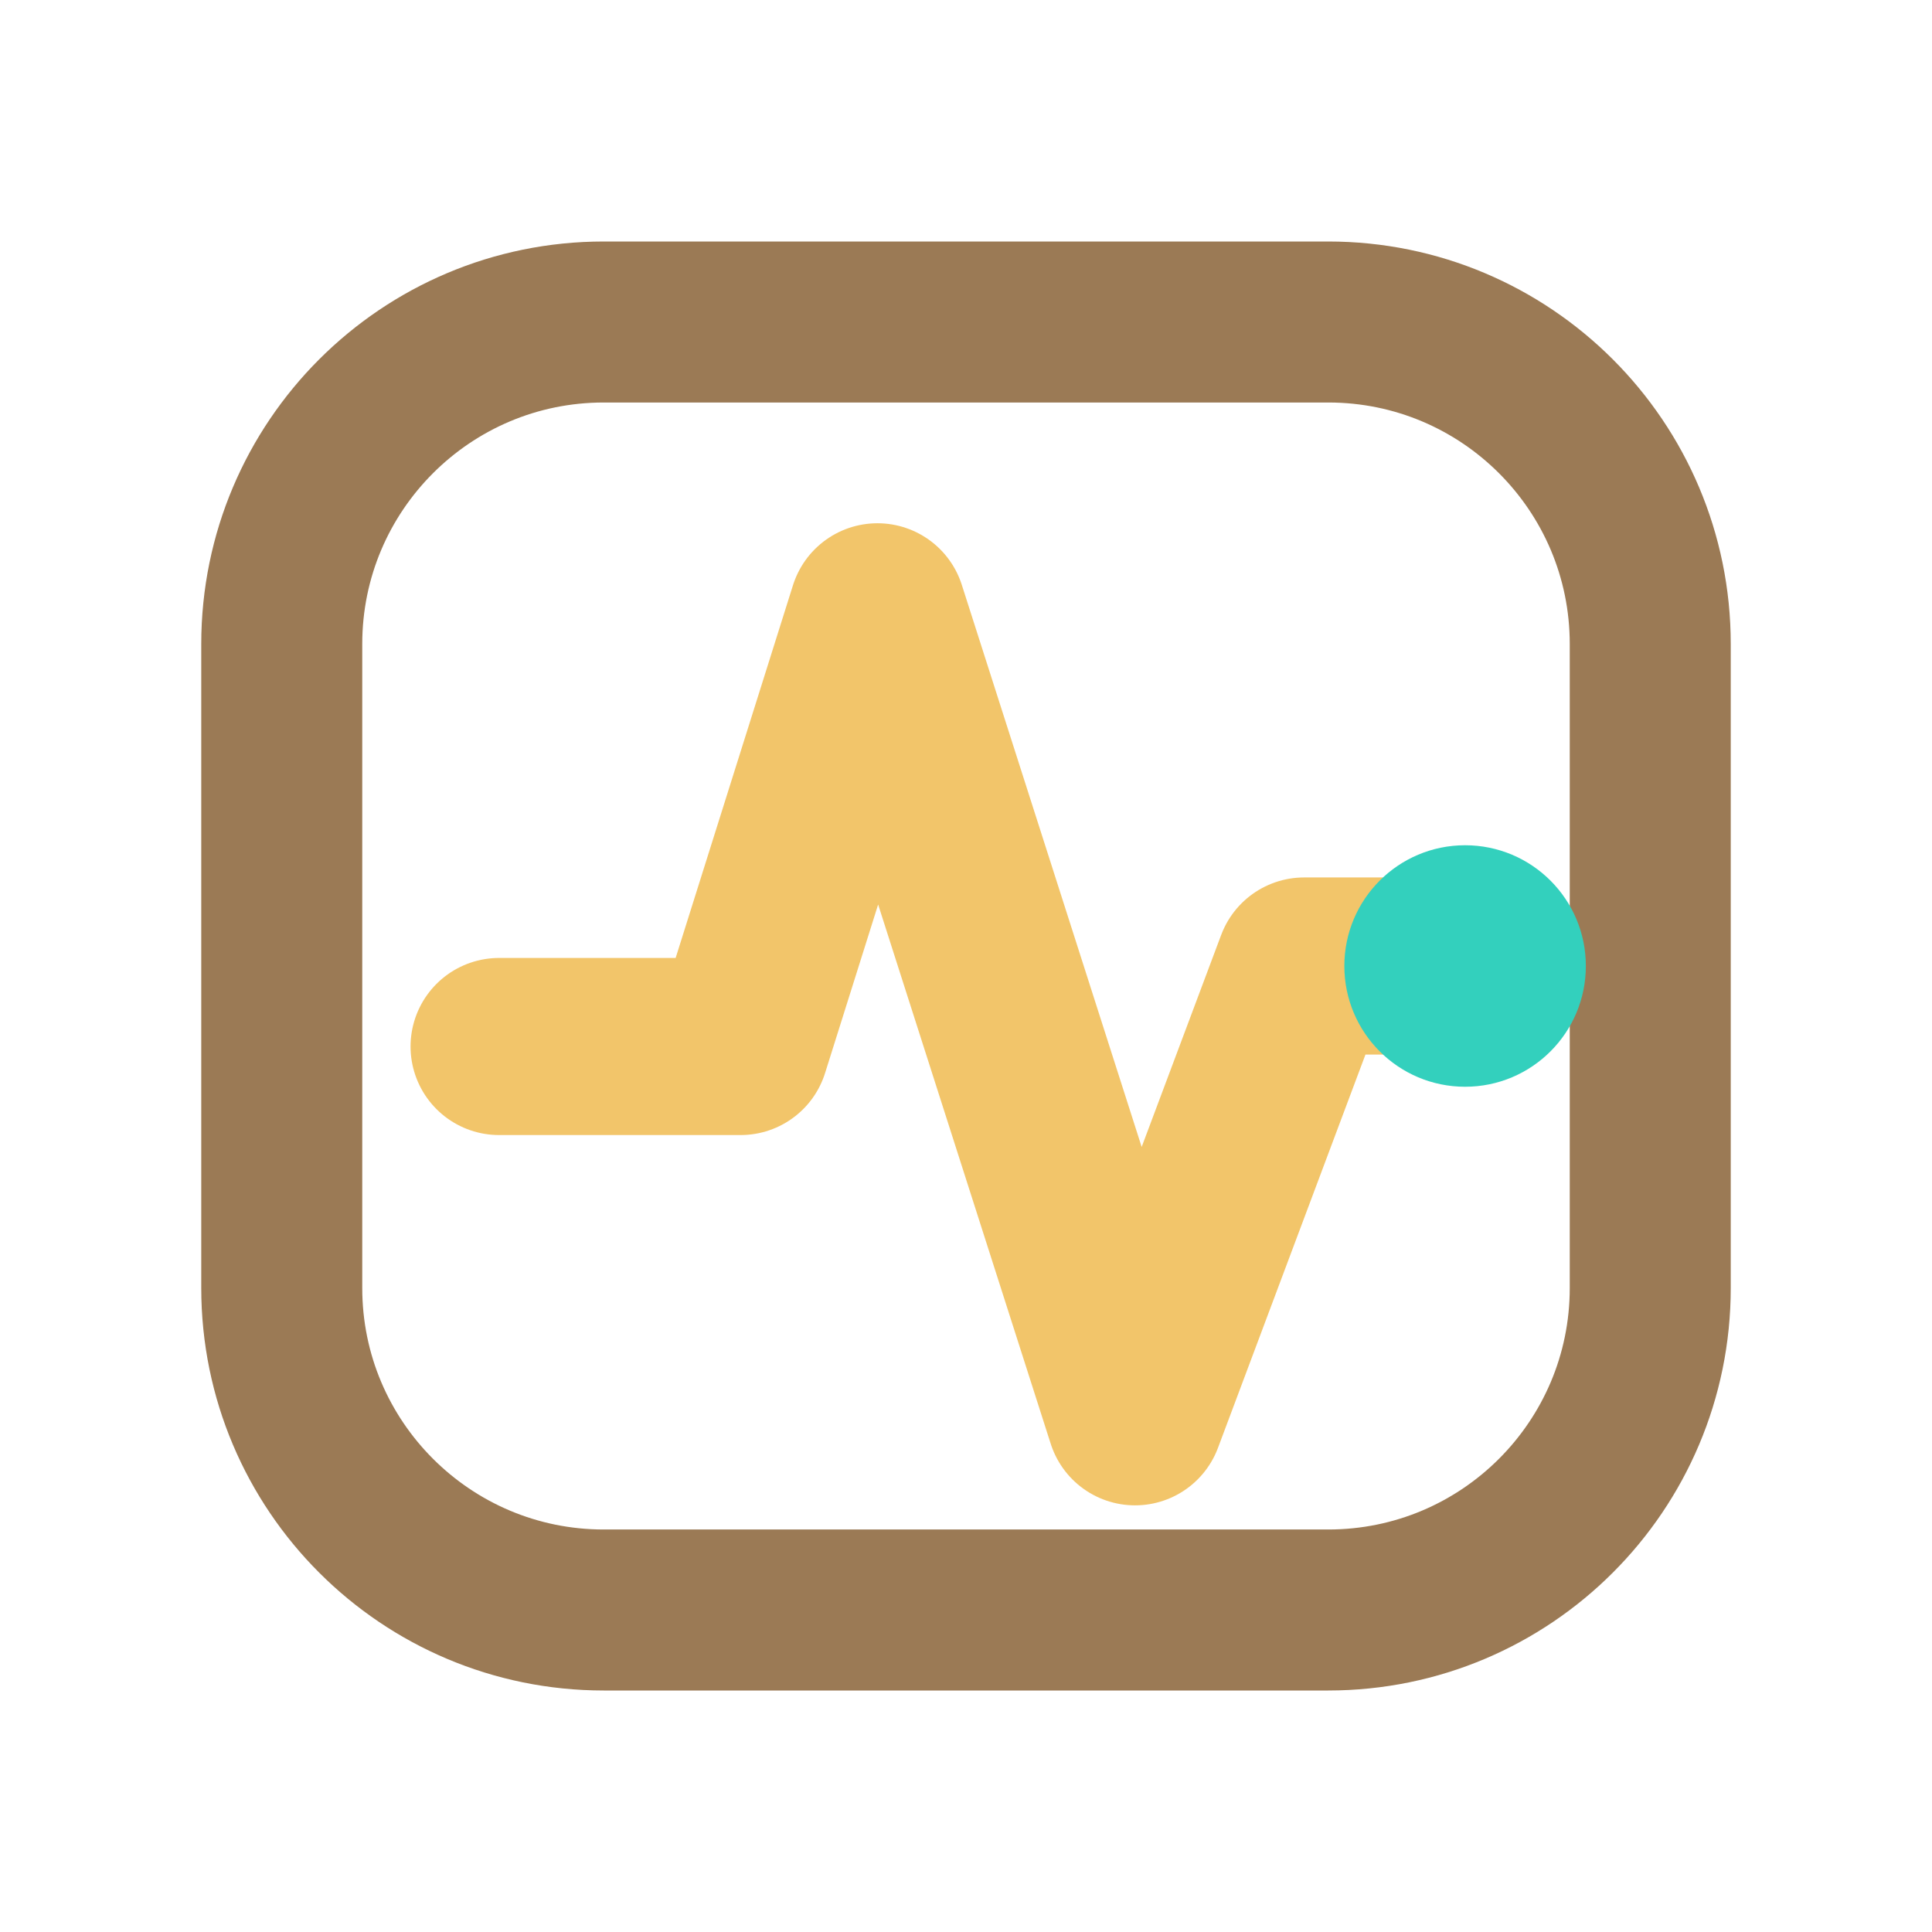
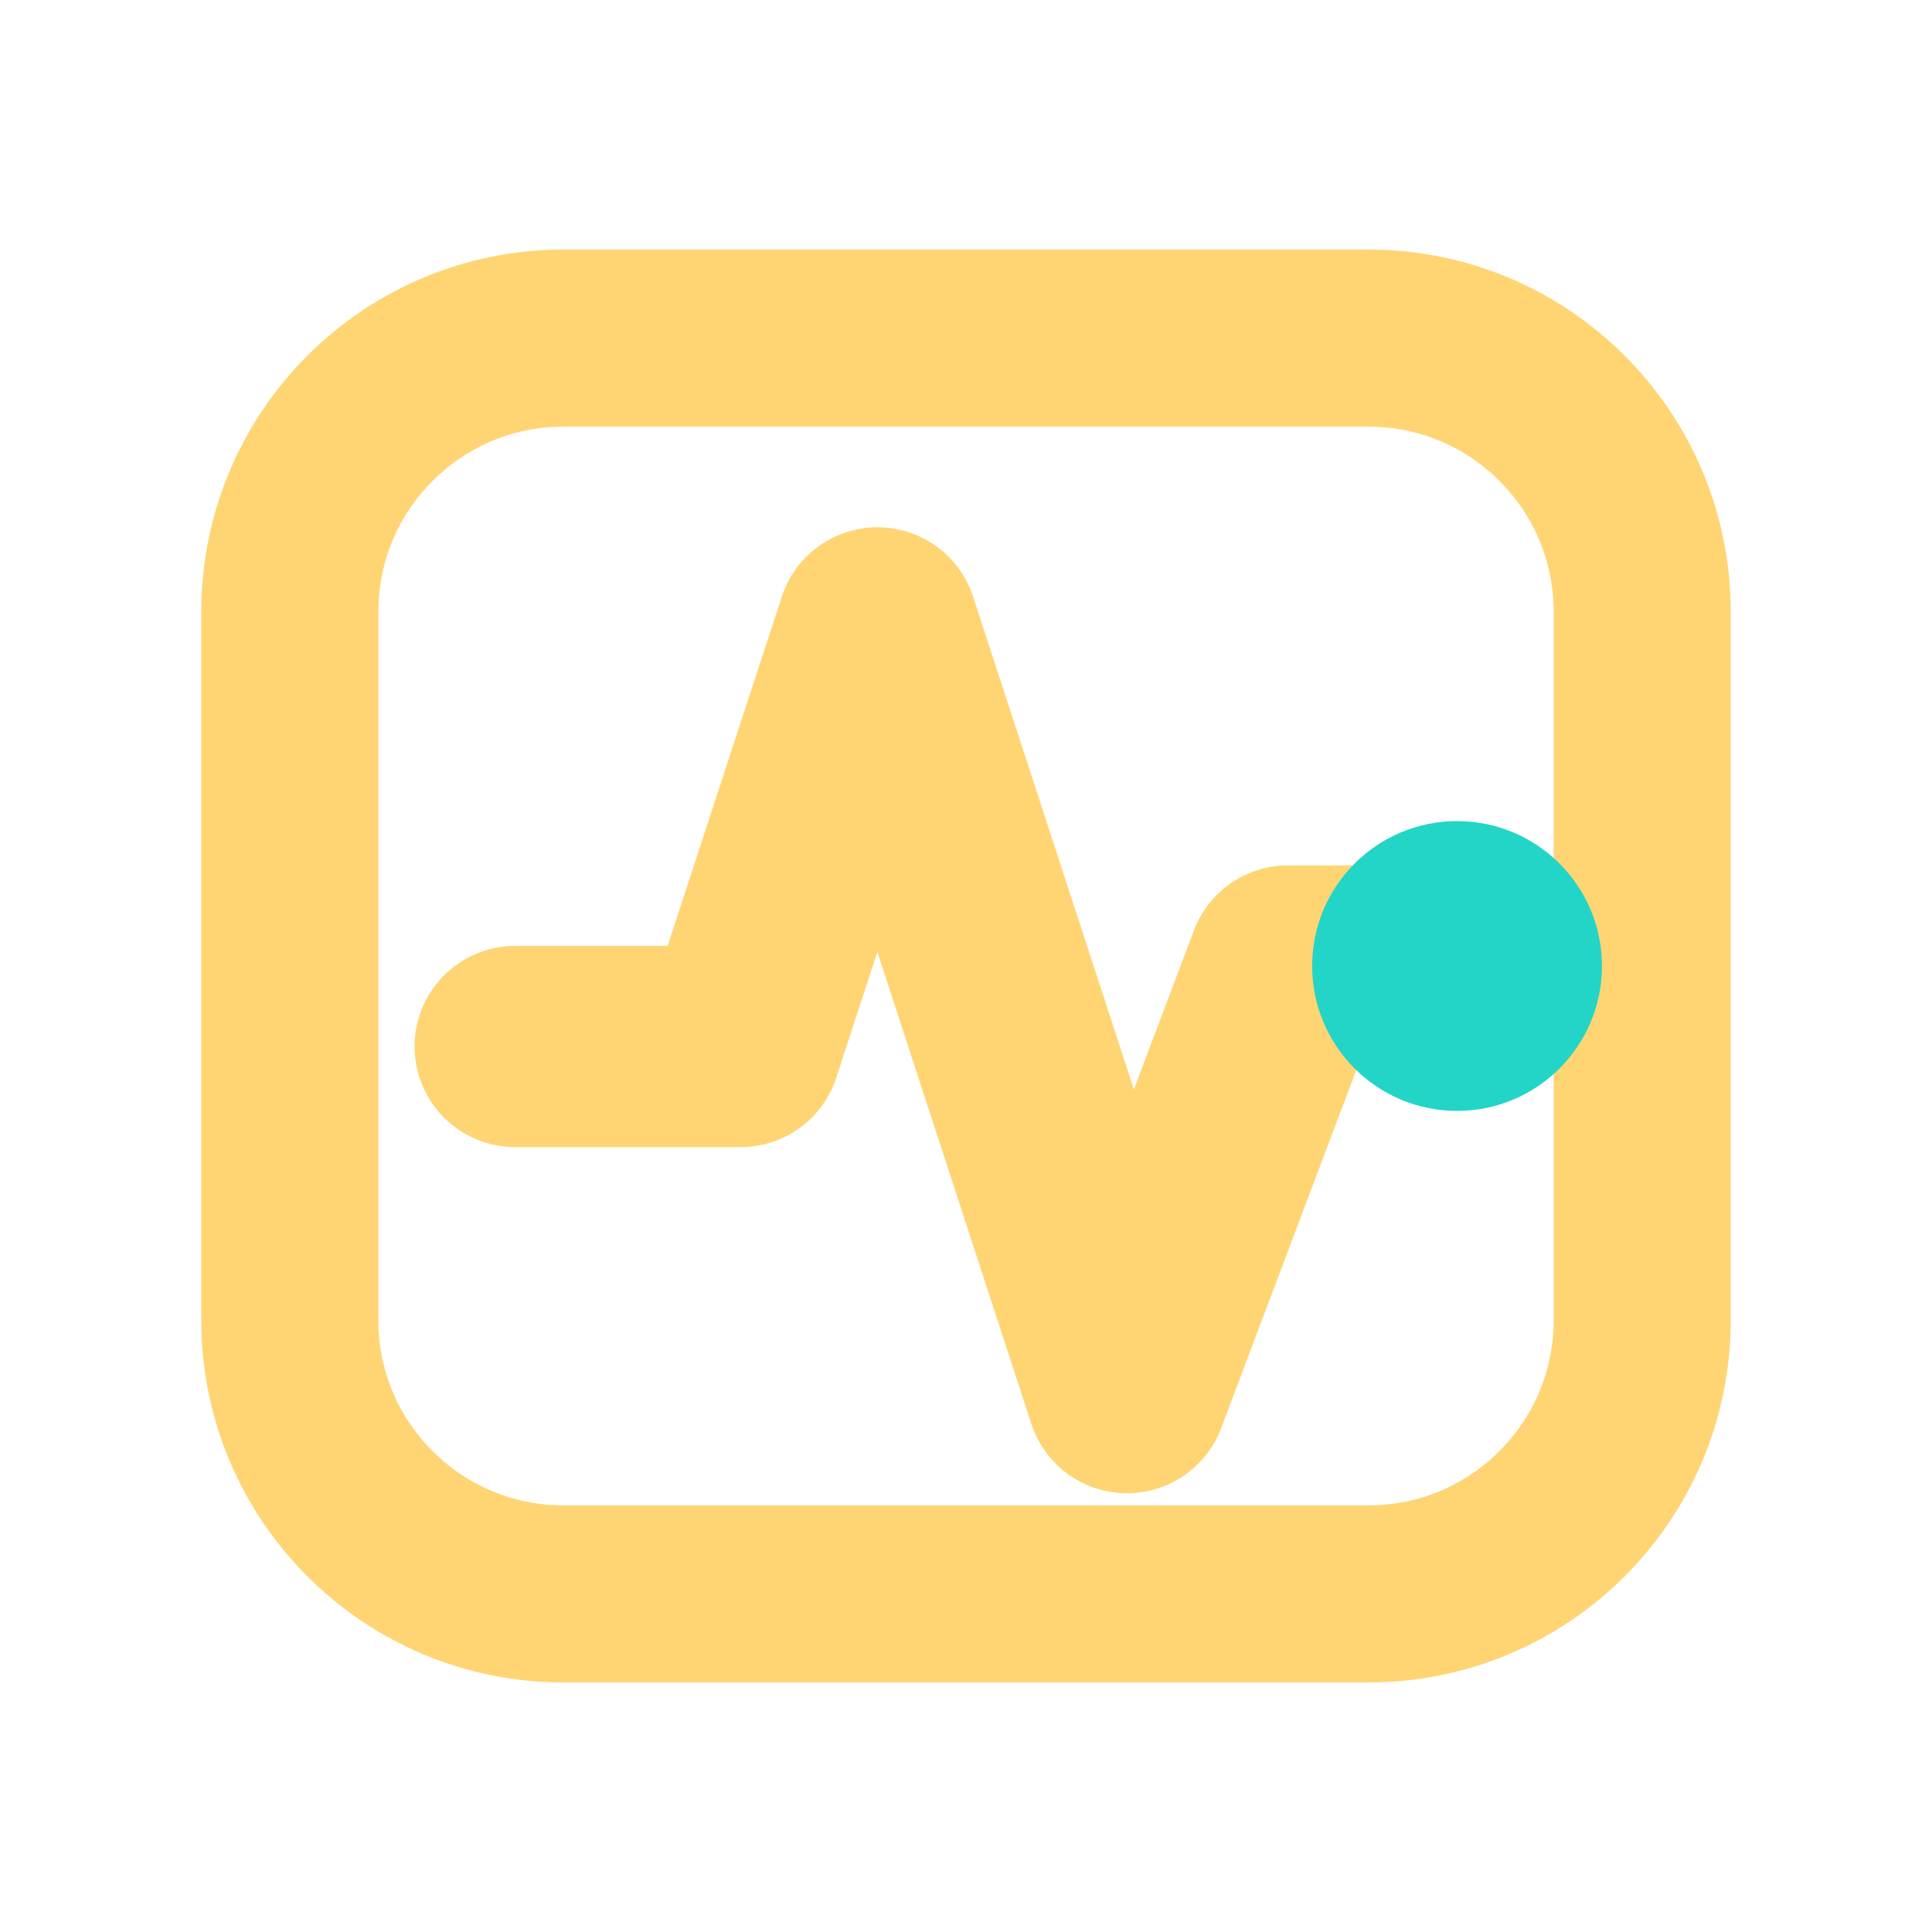
<svg xmlns="http://www.w3.org/2000/svg" viewBox="0 0 24 24" fill="none">
-   <rect x="3.5" y="4" width="17" height="16" rx="4" stroke="#9b7a55" stroke-width="2" />
-   <path d="M6.2 13h3l1.7-5.4 3.2 10 2.1-5.6h1.8" stroke="#f2c56a" stroke-width="2.2" stroke-linecap="round" stroke-linejoin="round" />
-   <circle cx="18.2" cy="12" r="1.5" fill="#33d0bd" />
+   <rect x="3.6" y="4.2" width="16.8" height="15.6" rx="3.4" stroke="#ffd574" stroke-width="2.2" />
+   <path d="M6.4 13h2.8l1.7-5.2 3.1 9.5 2-5.3h1.8" stroke="#ffd574" stroke-width="2.5" stroke-linecap="round" stroke-linejoin="round" />
+   <circle cx="18.1" cy="12" r="1.8" fill="#23d5c7" />
</svg>
